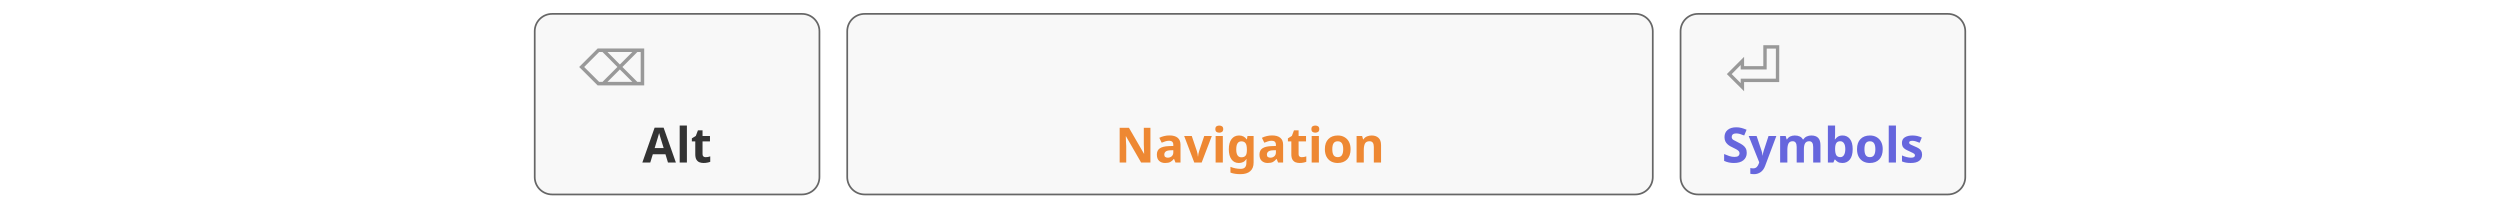
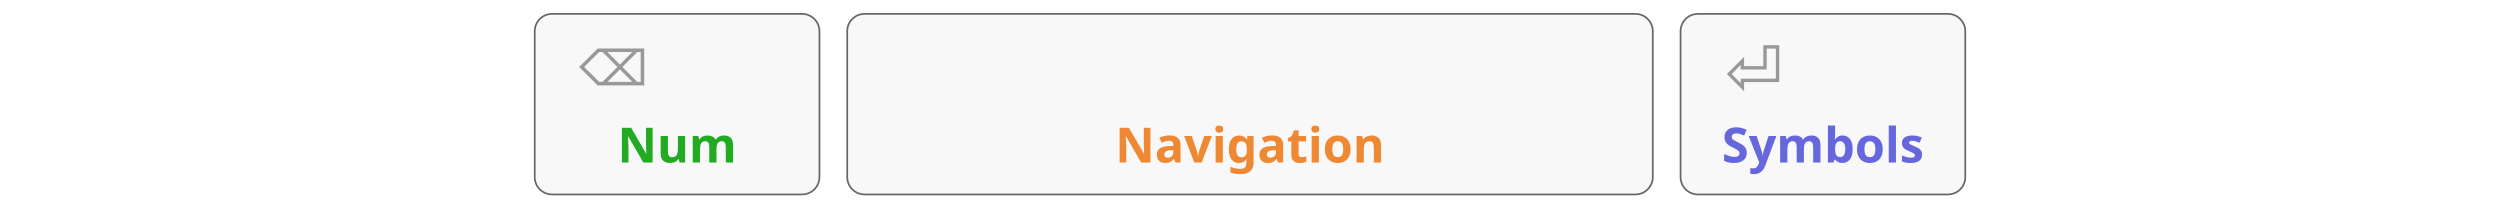
<svg xmlns="http://www.w3.org/2000/svg" viewBox="26 -4 720 60">
  <style>
    rect, path {
      fill: #f8f8f8;
      stroke: #666;
      stroke-width: .5px;
    }
    text {
      fill: #999;
      font: normal 20px sans-serif;
      text-align: center;
    }
    .layer {
      font-size: 14px;
      font-weight: bold;
      text-anchor: middle;
      fill: #333;
    }

    @media (prefers-color-scheme: dark) {
      text       { fill: #888; }
      rect, path { fill: #444; }
      .layer     { fill: #eee; }
    }
  </style>
  <g id="row_AA">
    <g transform="translate(180)">
      <rect width="82" height="52" rx="5" ry="5" />
      <text x="12.8" y="20.6" style="font-size: 14px;">⌫</text>
-       <text x="41.0" y="42.8" class="layer">Alt</text>
+       <text x="41.0" y="42.8" class="layer" style="fill: #2a2;">Num</text>
    </g>
    <g class="homeKey" transform="translate(270)">
      <rect width="232" height="52" rx="5" ry="5" />
      <text x="116.0" y="42.8" class="layer" style="fill: #e83;">Navigation</text>
    </g>
    <g transform="translate(510)">
      <rect width="82" height="52" rx="5" ry="5" />
      <text x="12.8" y="23.6">⏎</text>
      <text x="41.0" y="42.8" class="layer" style="fill: #66d;">Symbols</text>
    </g>
  </g>
</svg>
